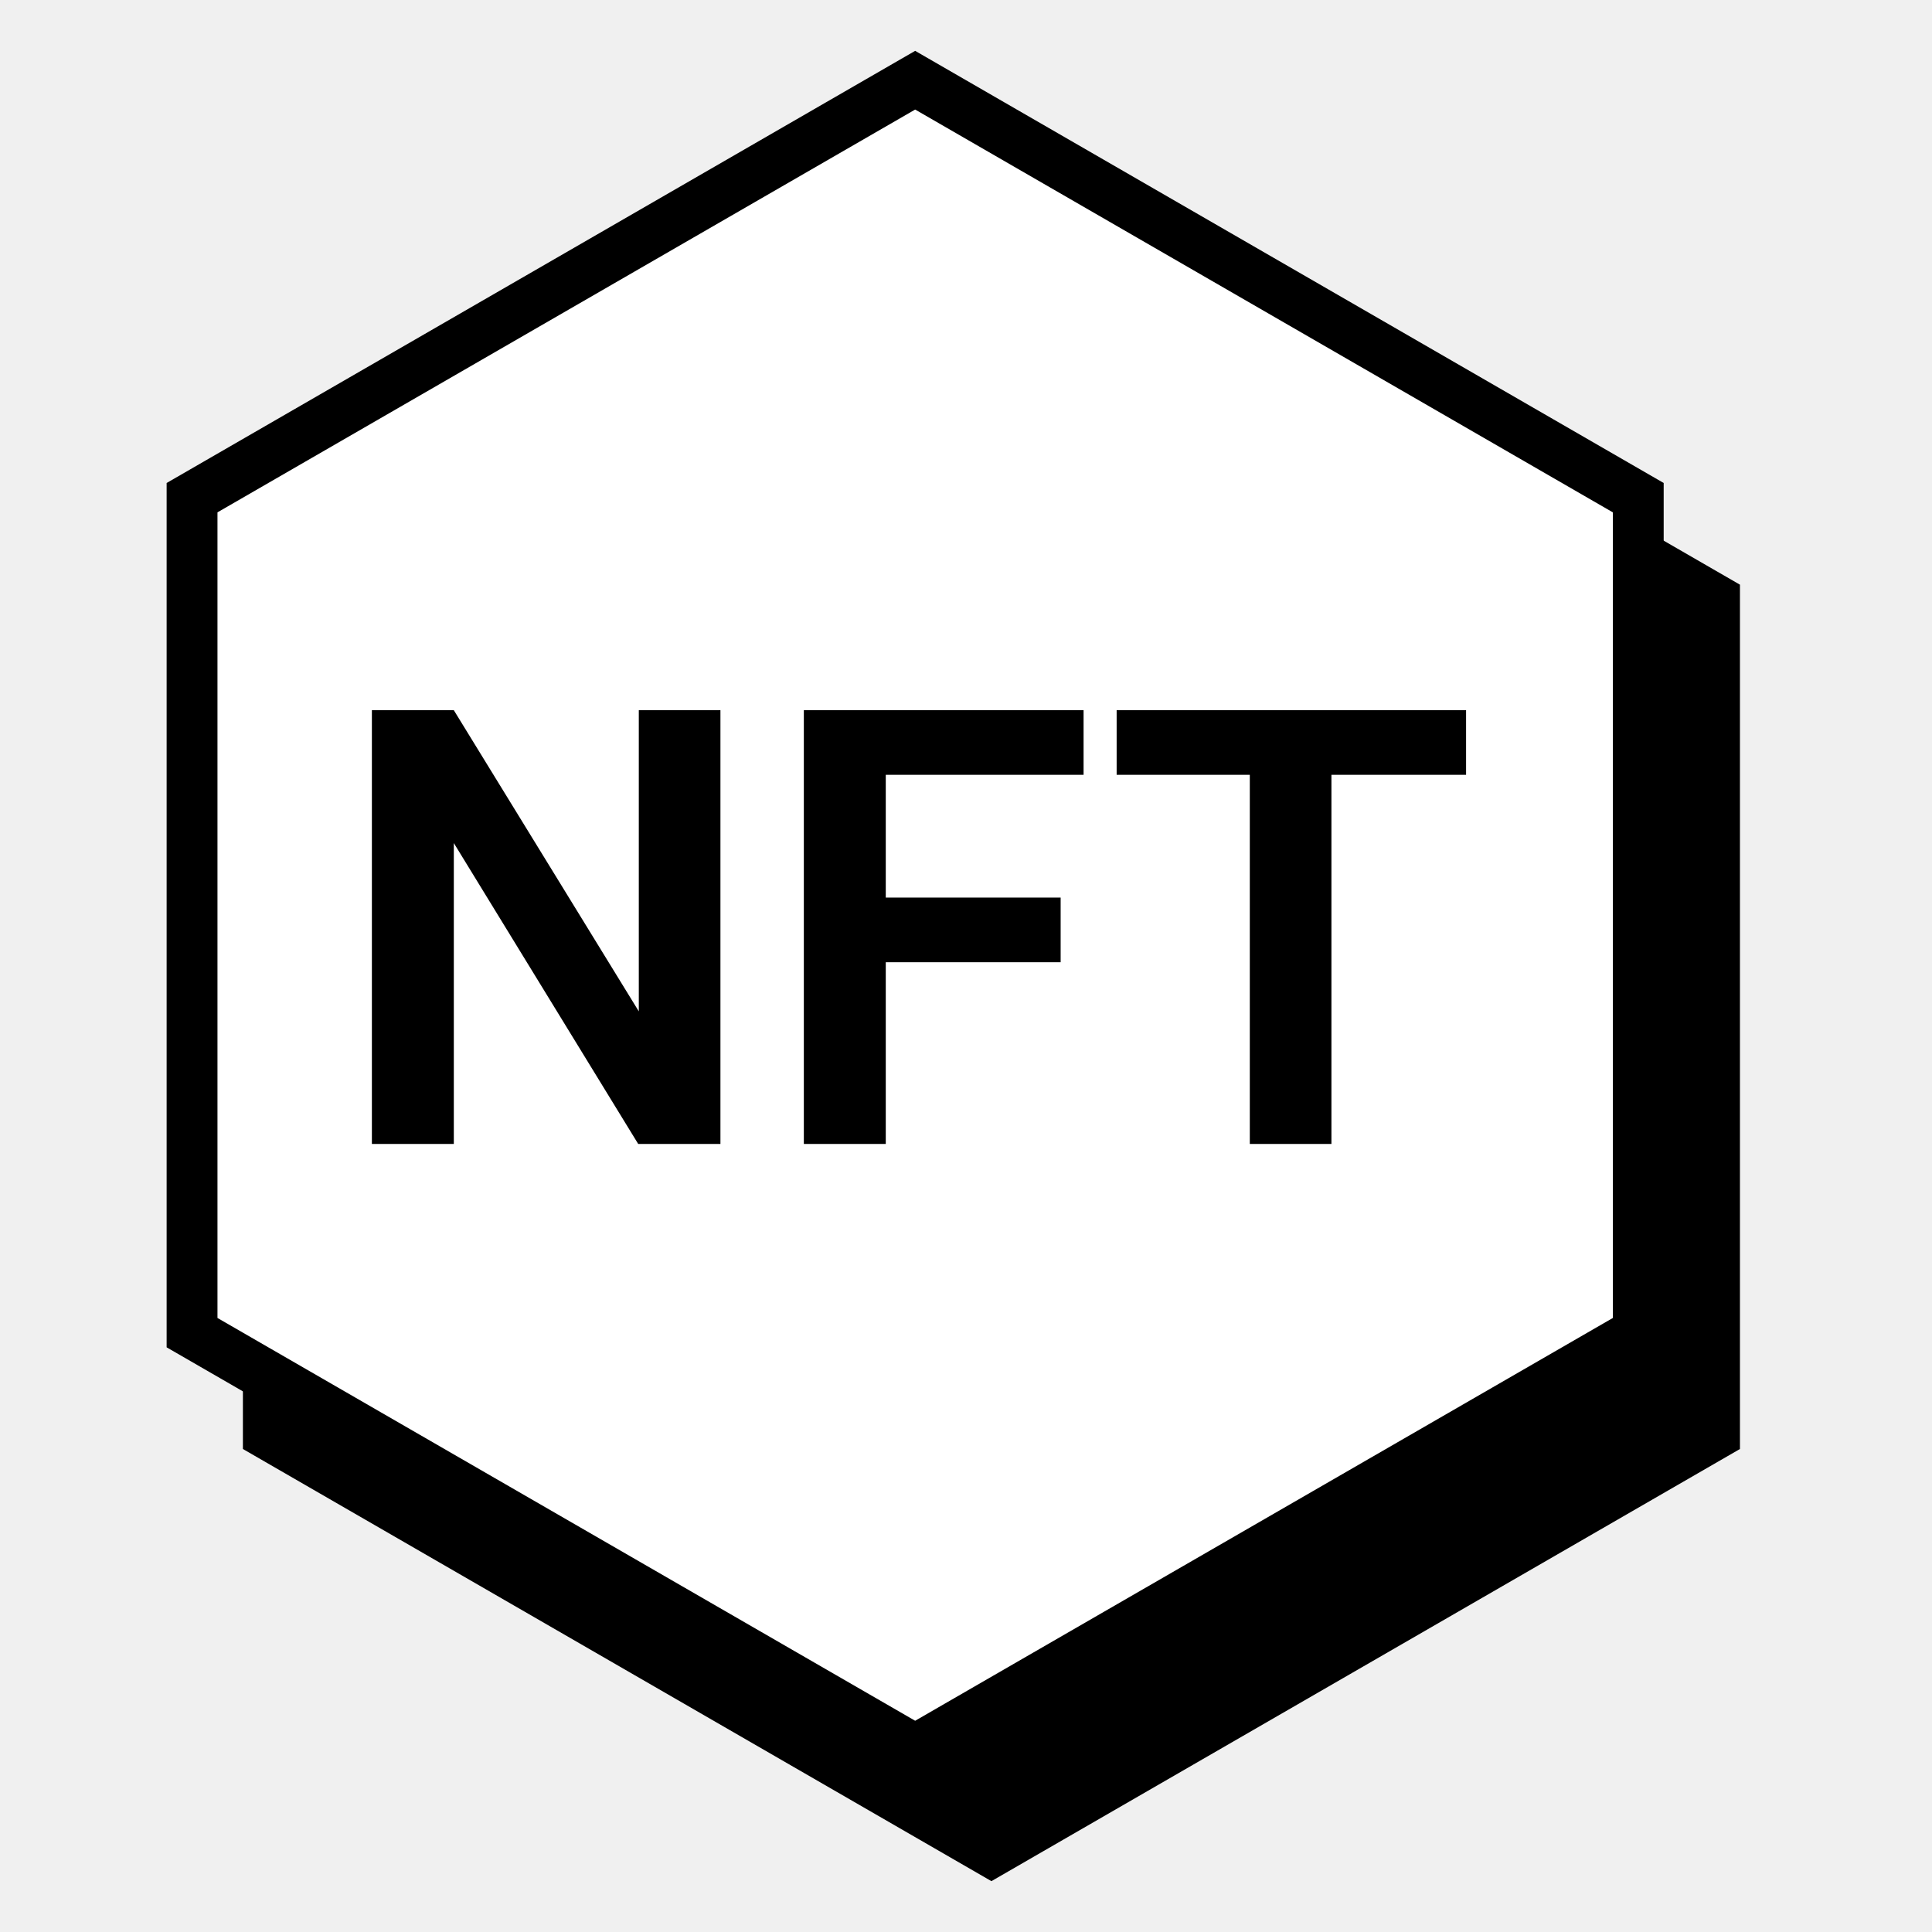
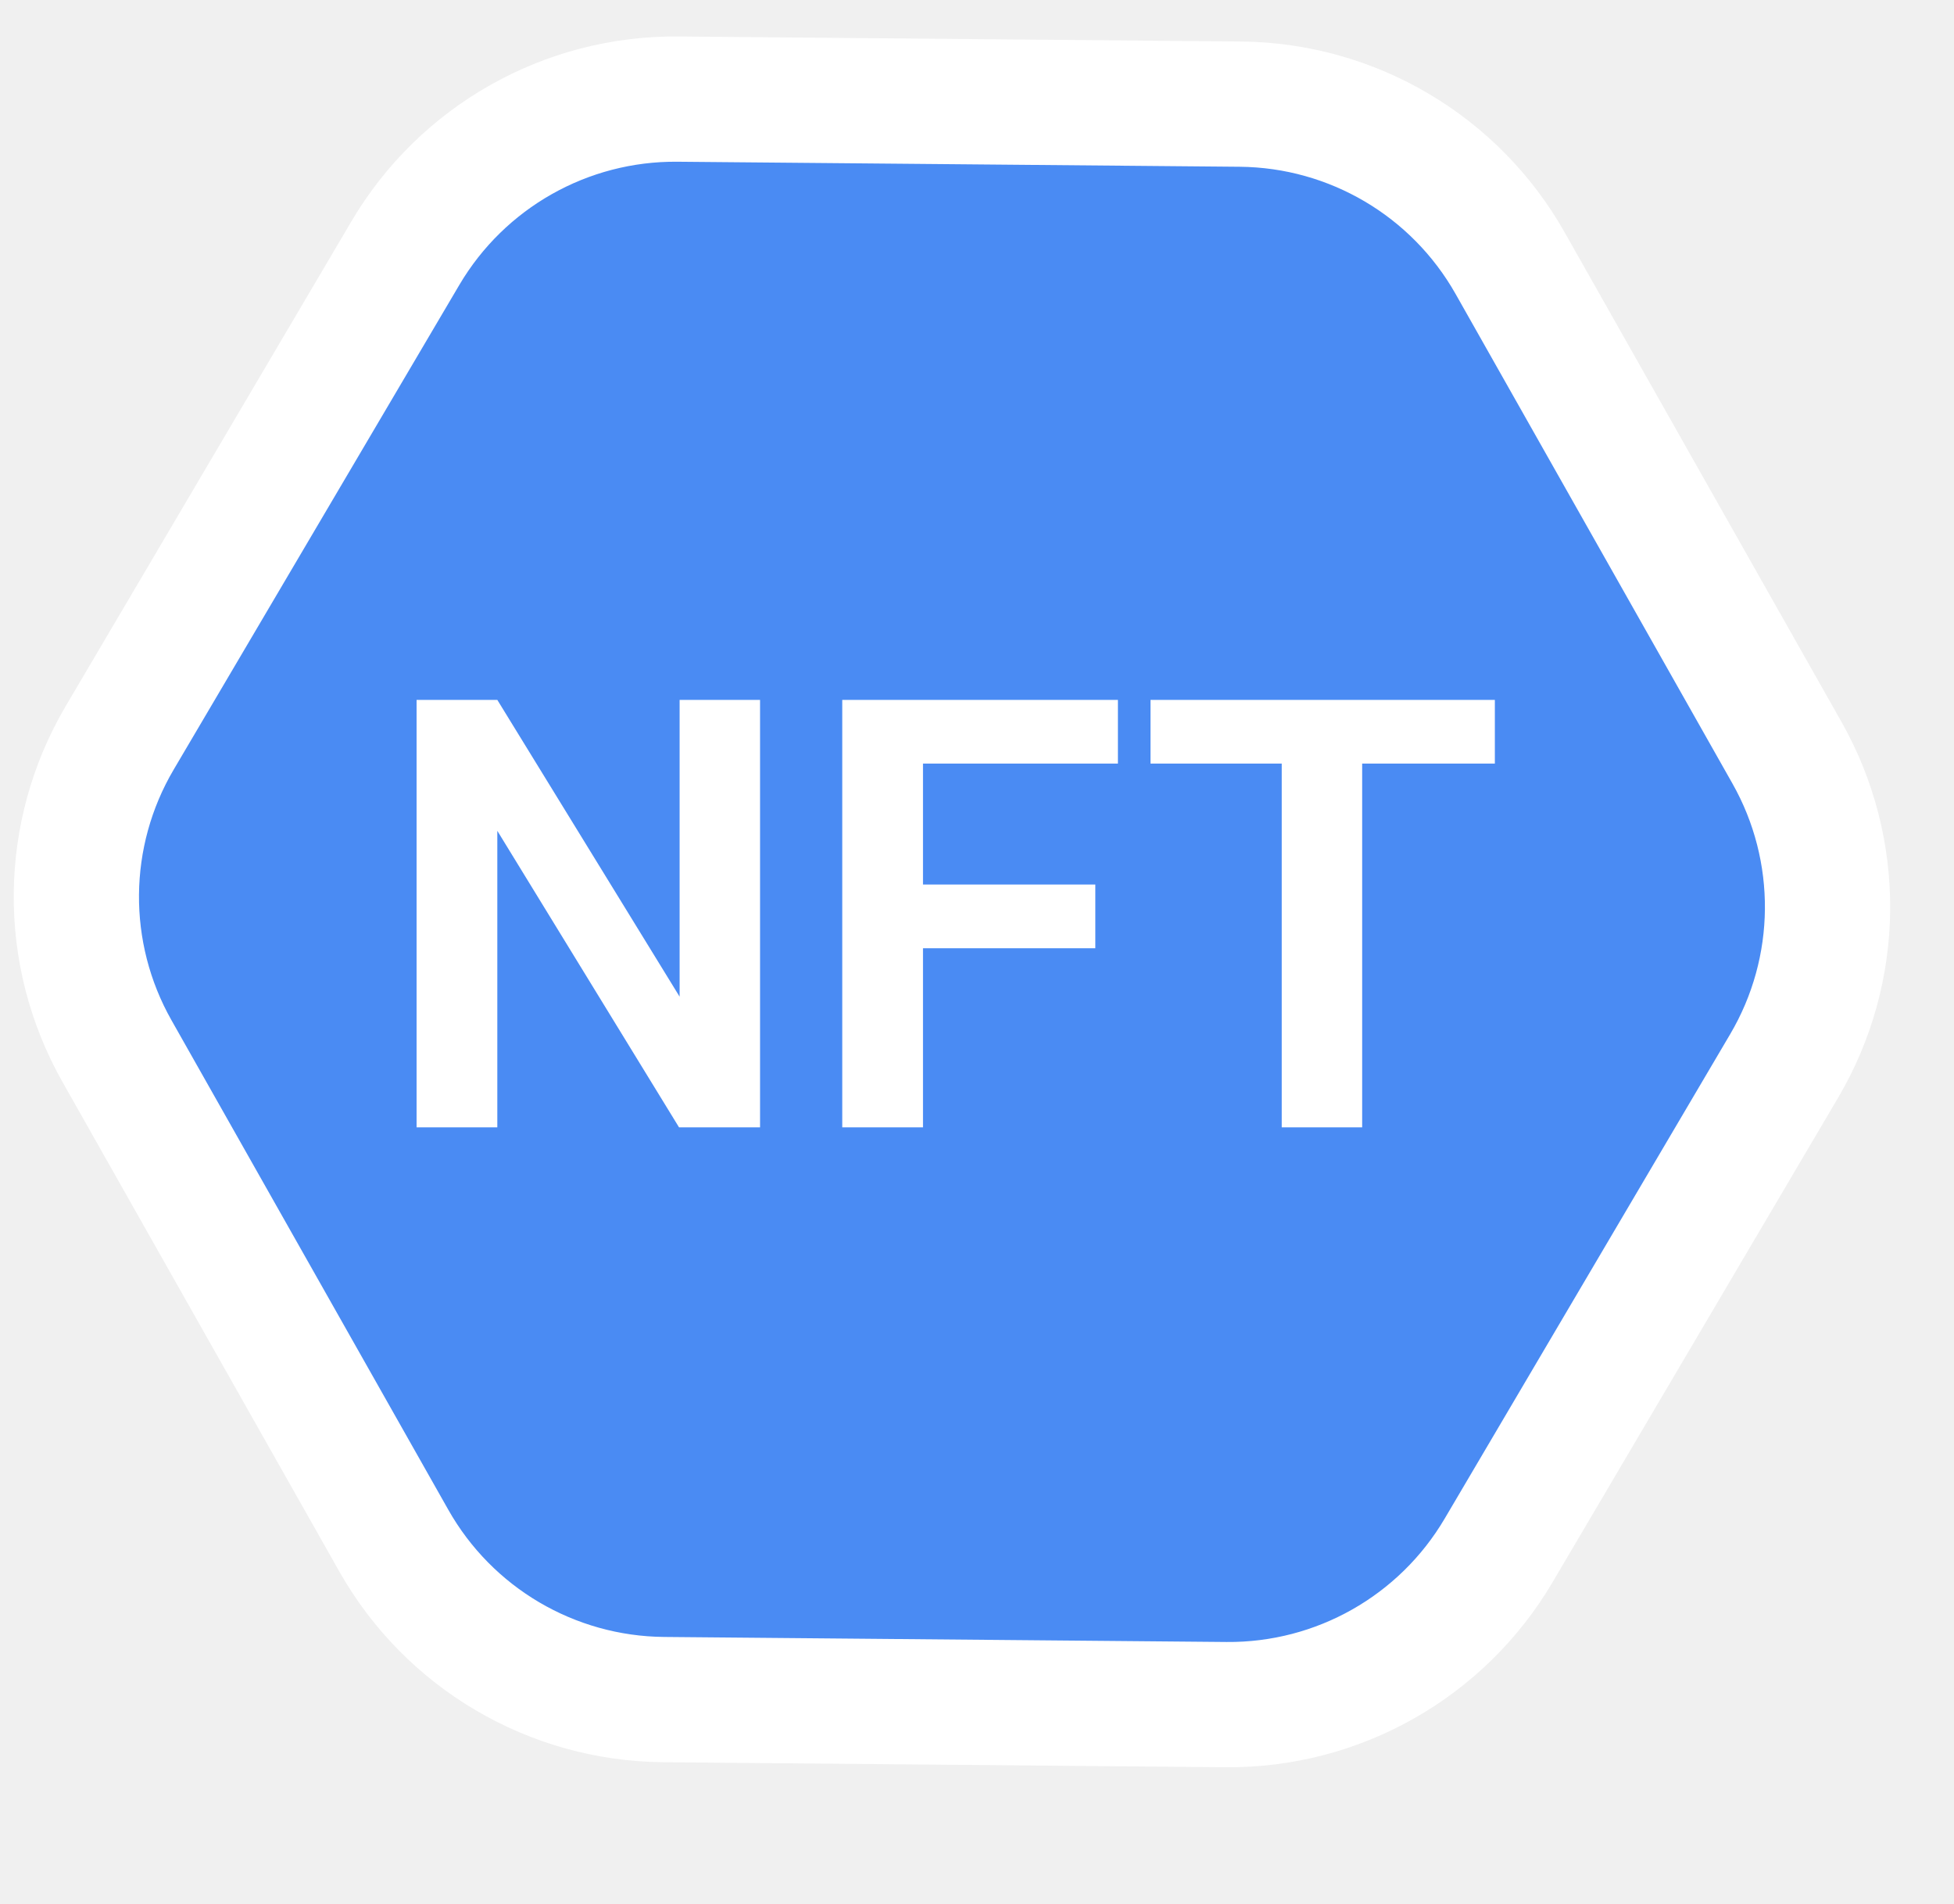
- <svg xmlns="http://www.w3.org/2000/svg" width="76" height="76" viewBox="0 0 76 76" fill="none">
-   <path d="M39 6L68.445 23V57L39 74L9.555 57V23L39 6Z" fill="black" />
-   <path d="M7.555 19.577L36 3.155L64.445 19.577V52.423L36 68.845L7.555 52.423V19.577Z" fill="white" stroke="black" stroke-width="2" />
-   <path d="M28.34 27.938V45H25.105L17.852 33.164V45H14.629V27.938H17.852L25.129 39.785V27.938H28.34ZM34.844 27.938V45H31.621V27.938H34.844ZM41.723 35.309V37.852H34V35.309H41.723ZM42.625 27.938V30.48H34V27.938H42.625ZM52.375 27.938V45H49.164V27.938H52.375ZM57.672 27.938V30.48H43.926V27.938H57.672Z" fill="black" />
+ <svg xmlns="http://www.w3.org/2000/svg" width="78" height="76" viewBox="0 0 78 76" fill="none">
+   <path d="M71.221 42.548C73.489 38.7 73.531 33.935 71.333 30.048L60.281 10.504C58.083 6.616 53.978 4.197 49.512 4.157L27.06 3.956C22.594 3.916 18.447 6.261 16.179 10.109L4.779 29.452C2.512 33.3 2.469 38.064 4.667 41.952L15.719 61.496C17.917 65.384 22.022 67.803 26.488 67.843L48.94 68.044C53.406 68.084 57.553 65.739 59.821 61.891L71.221 42.548Z" fill="#4A8BF3" stroke="white" stroke-width="5" />
+   <path d="M30.34 27.938V45H27.105L19.852 33.164V45H16.629V27.938H19.852L27.129 39.785V27.938H30.34ZM36.844 27.938V45H33.621V27.938H36.844ZM43.723 35.309V37.852H36V35.309H43.723ZM44.625 27.938V30.48H36V27.938H44.625ZM54.375 27.938V45H51.164V27.938H54.375ZM59.672 27.938V30.48H45.926V27.938H59.672Z" fill="white" />
</svg>
